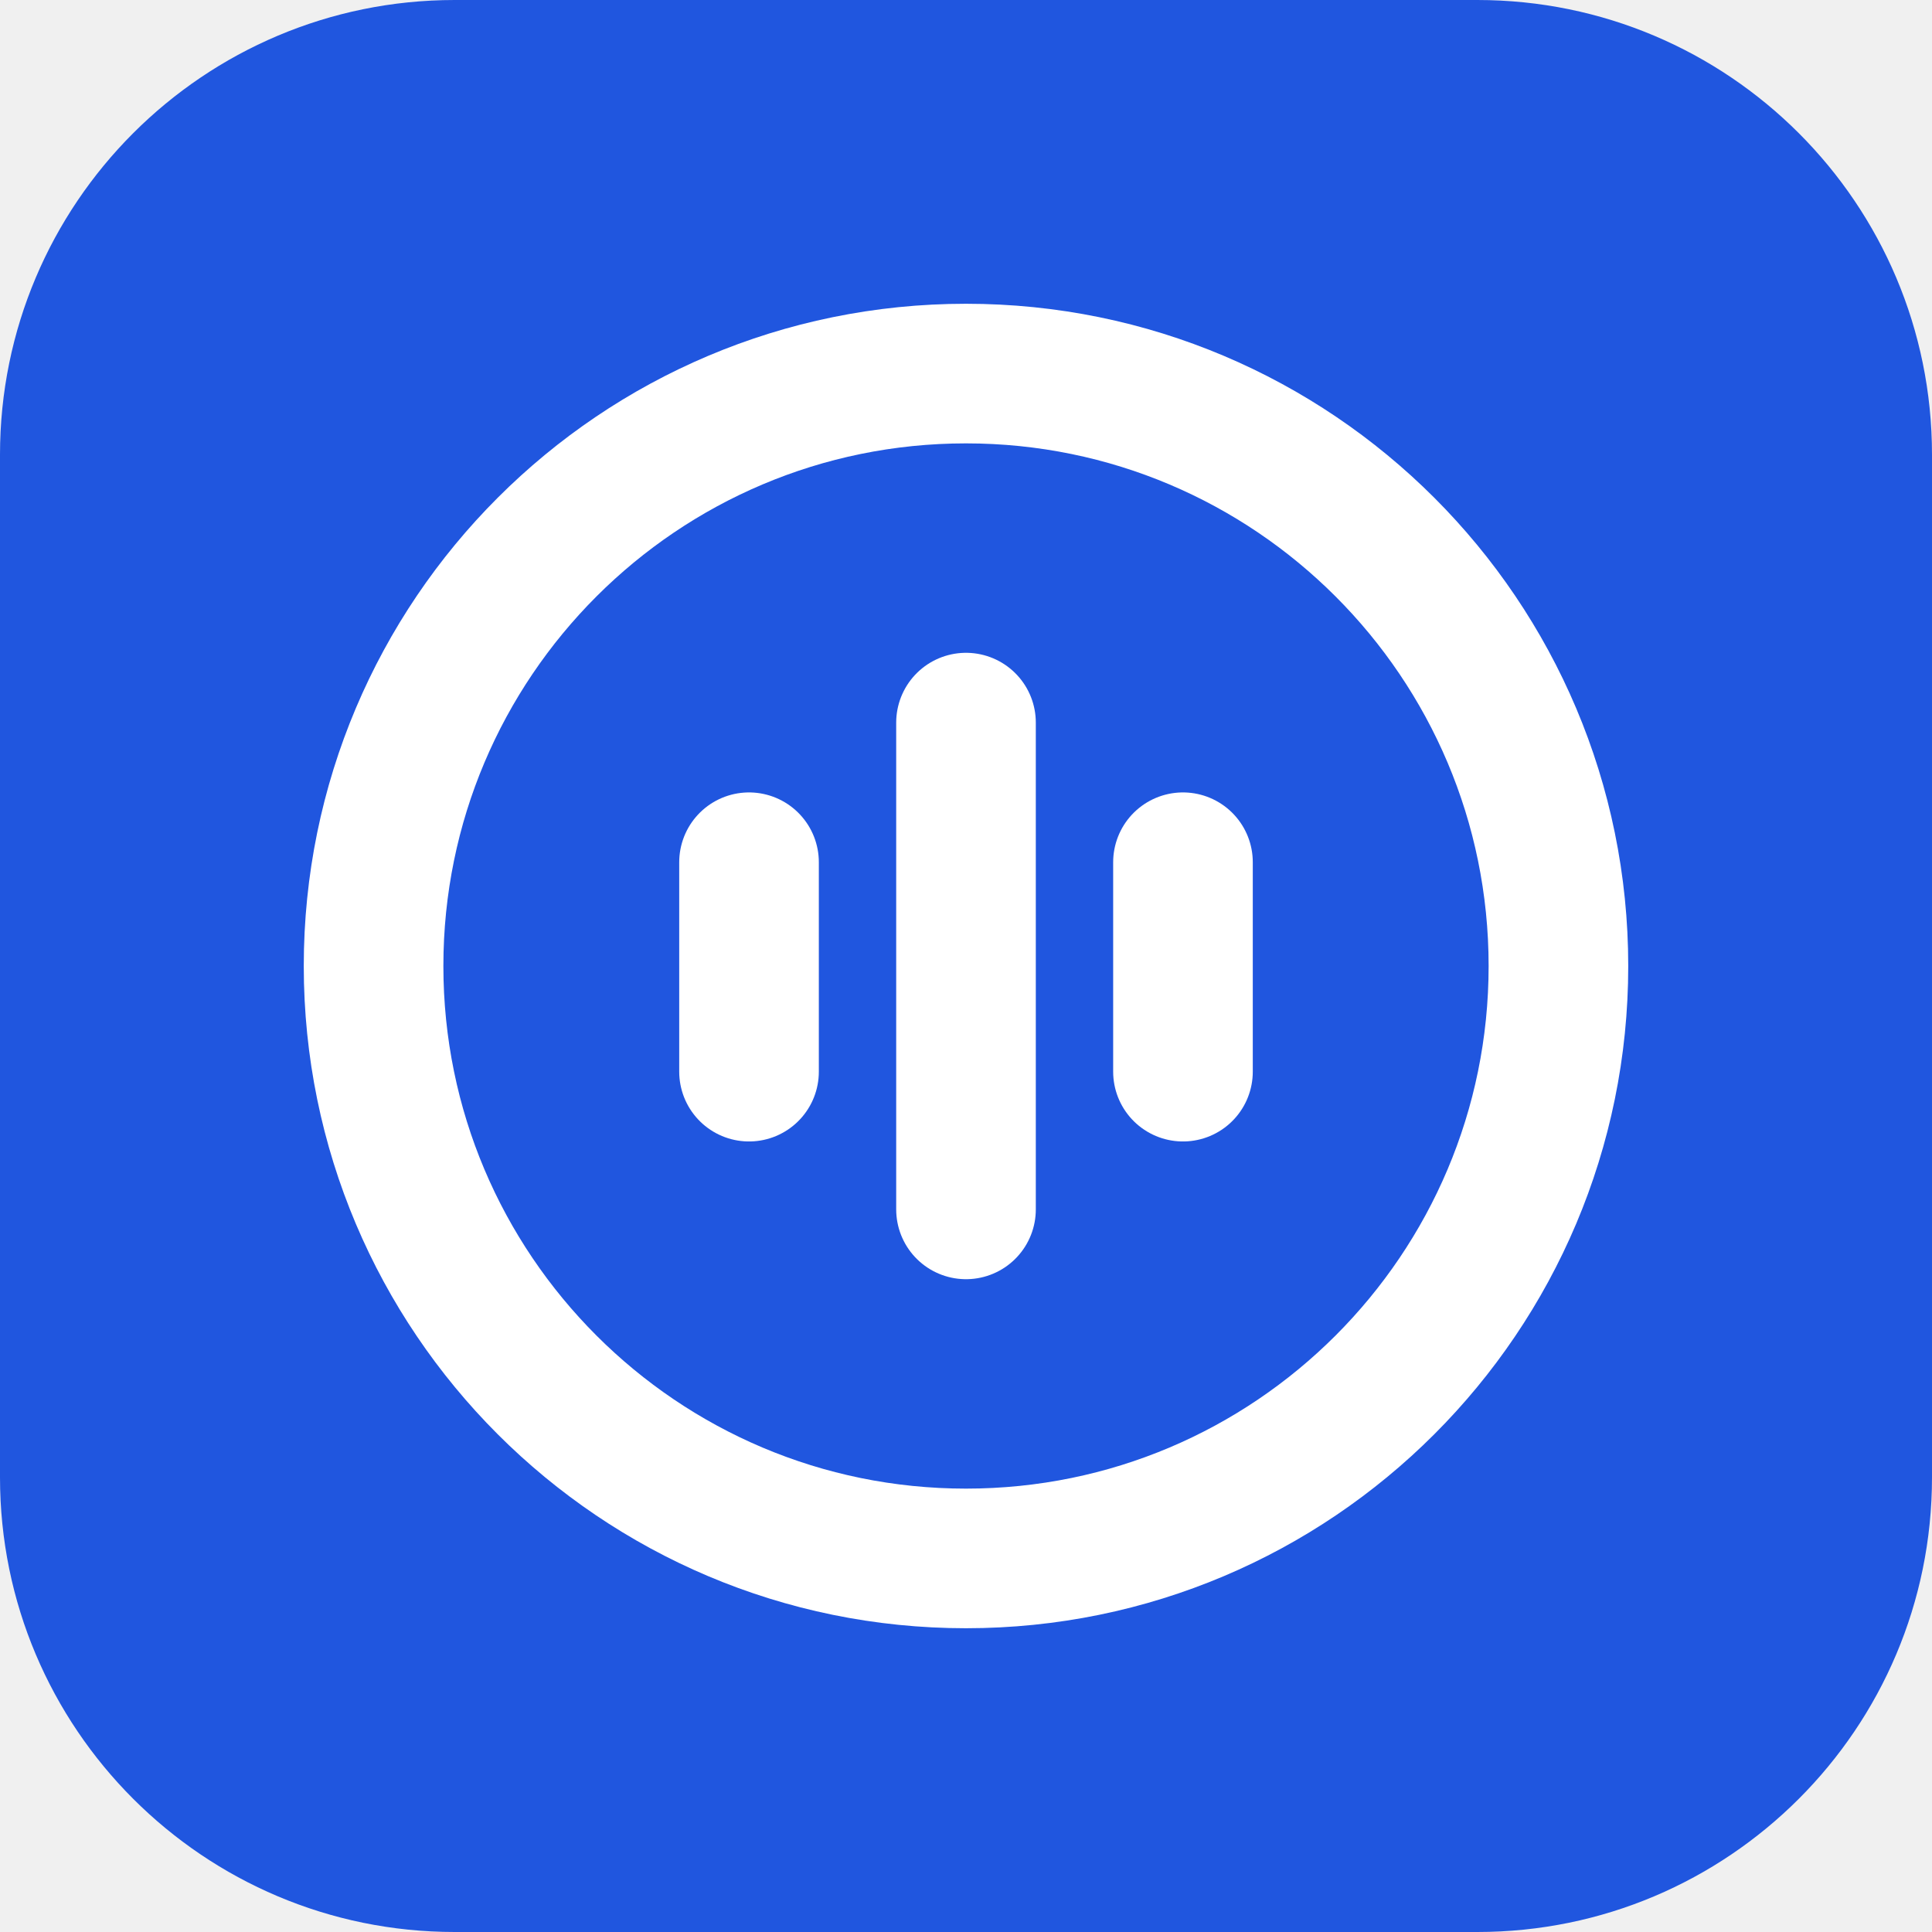
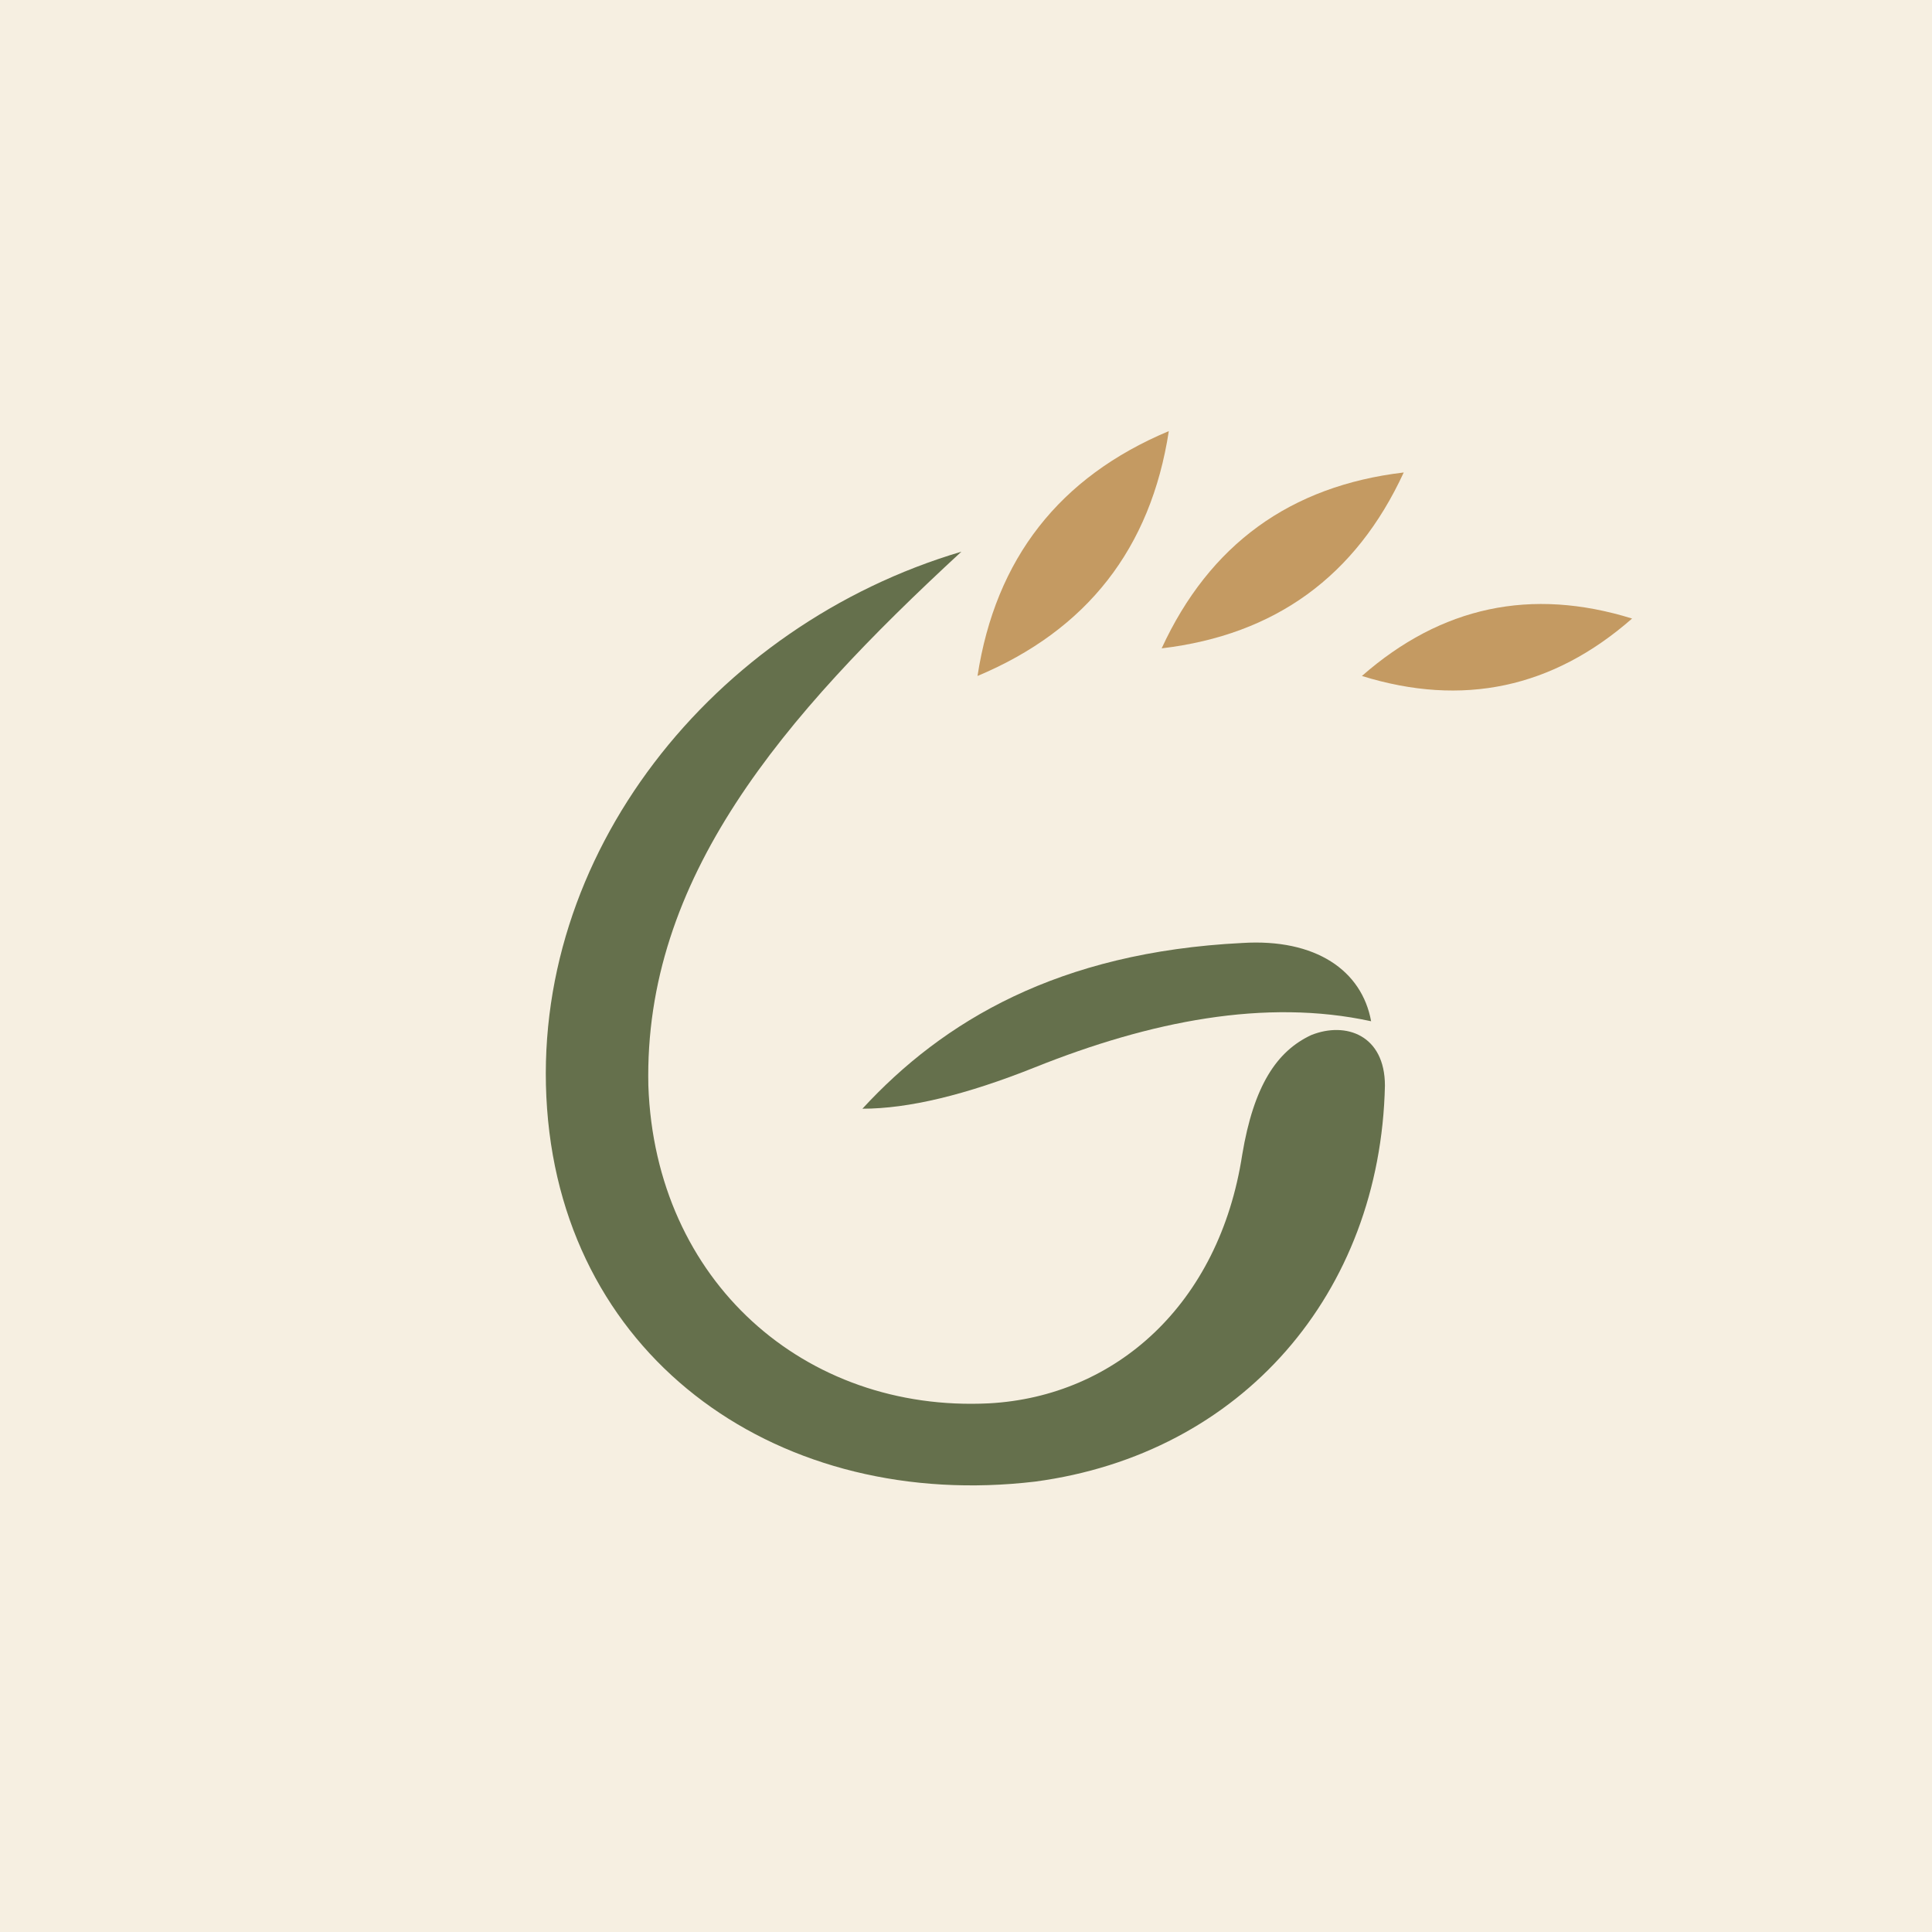
- <svg xmlns="http://www.w3.org/2000/svg" width="1024" height="1024" viewBox="0 0 1024 1024" fill="none">
-   <rect width="1024" height="1024" rx="241" fill="#2056DF" />
-   <circle cx="512" cy="512" r="314" fill="#2056DF" stroke="white" stroke-width="74" />
-   <path d="M512 383V641" stroke="white" stroke-width="74" stroke-linecap="round" />
-   <path d="M627 457V568" stroke="white" stroke-width="74" stroke-linecap="round" />
-   <path d="M397 457V568" stroke="white" stroke-width="74" stroke-linecap="round" />
+ <svg xmlns="http://www.w3.org/2000/svg" viewBox="0 0 1024 1024" width="1024" height="1024">
+   <defs>
+     <path id="grain" d="M0 0 Q50 -28 100 0 Q50 28 0 0 Z" />
+   </defs>
+   <rect width="1024" height="1024" fill="#F6EFE1" />
+   <g transform="translate(243.6 221.64) scale(1.22)">
+     <g fill="#65704C">
+       <path d="M218 58 C110 90 30 190 38 300 C46 410 140 475 250 462 C340 450 400 380 402 290 C402 268 385 262 370 268 C355 275 345 290 340 320 C330 385 285 425 230 428 C150 432 85 375 82 290 C80 200 140 130 218 58 Z" />
+       <path d="M175 300 C210 262 260 232 340 228 C372 226 392 240 396 262 C350 252 300 262 250 282 C220 294 195 300 175 300 Z" />
+     </g>
+     <g fill="#C49A62">
+       <use href="#grain" transform="translate(225 112) rotate(-52) scale(1.35)" />
+       <use href="#grain" transform="translate(305 100) rotate(-36) scale(1.3)" />
+       <use href="#grain" transform="translate(392 112) rotate(-12) scale(1.2)" />
+     </g>
+   </g>
</svg>
